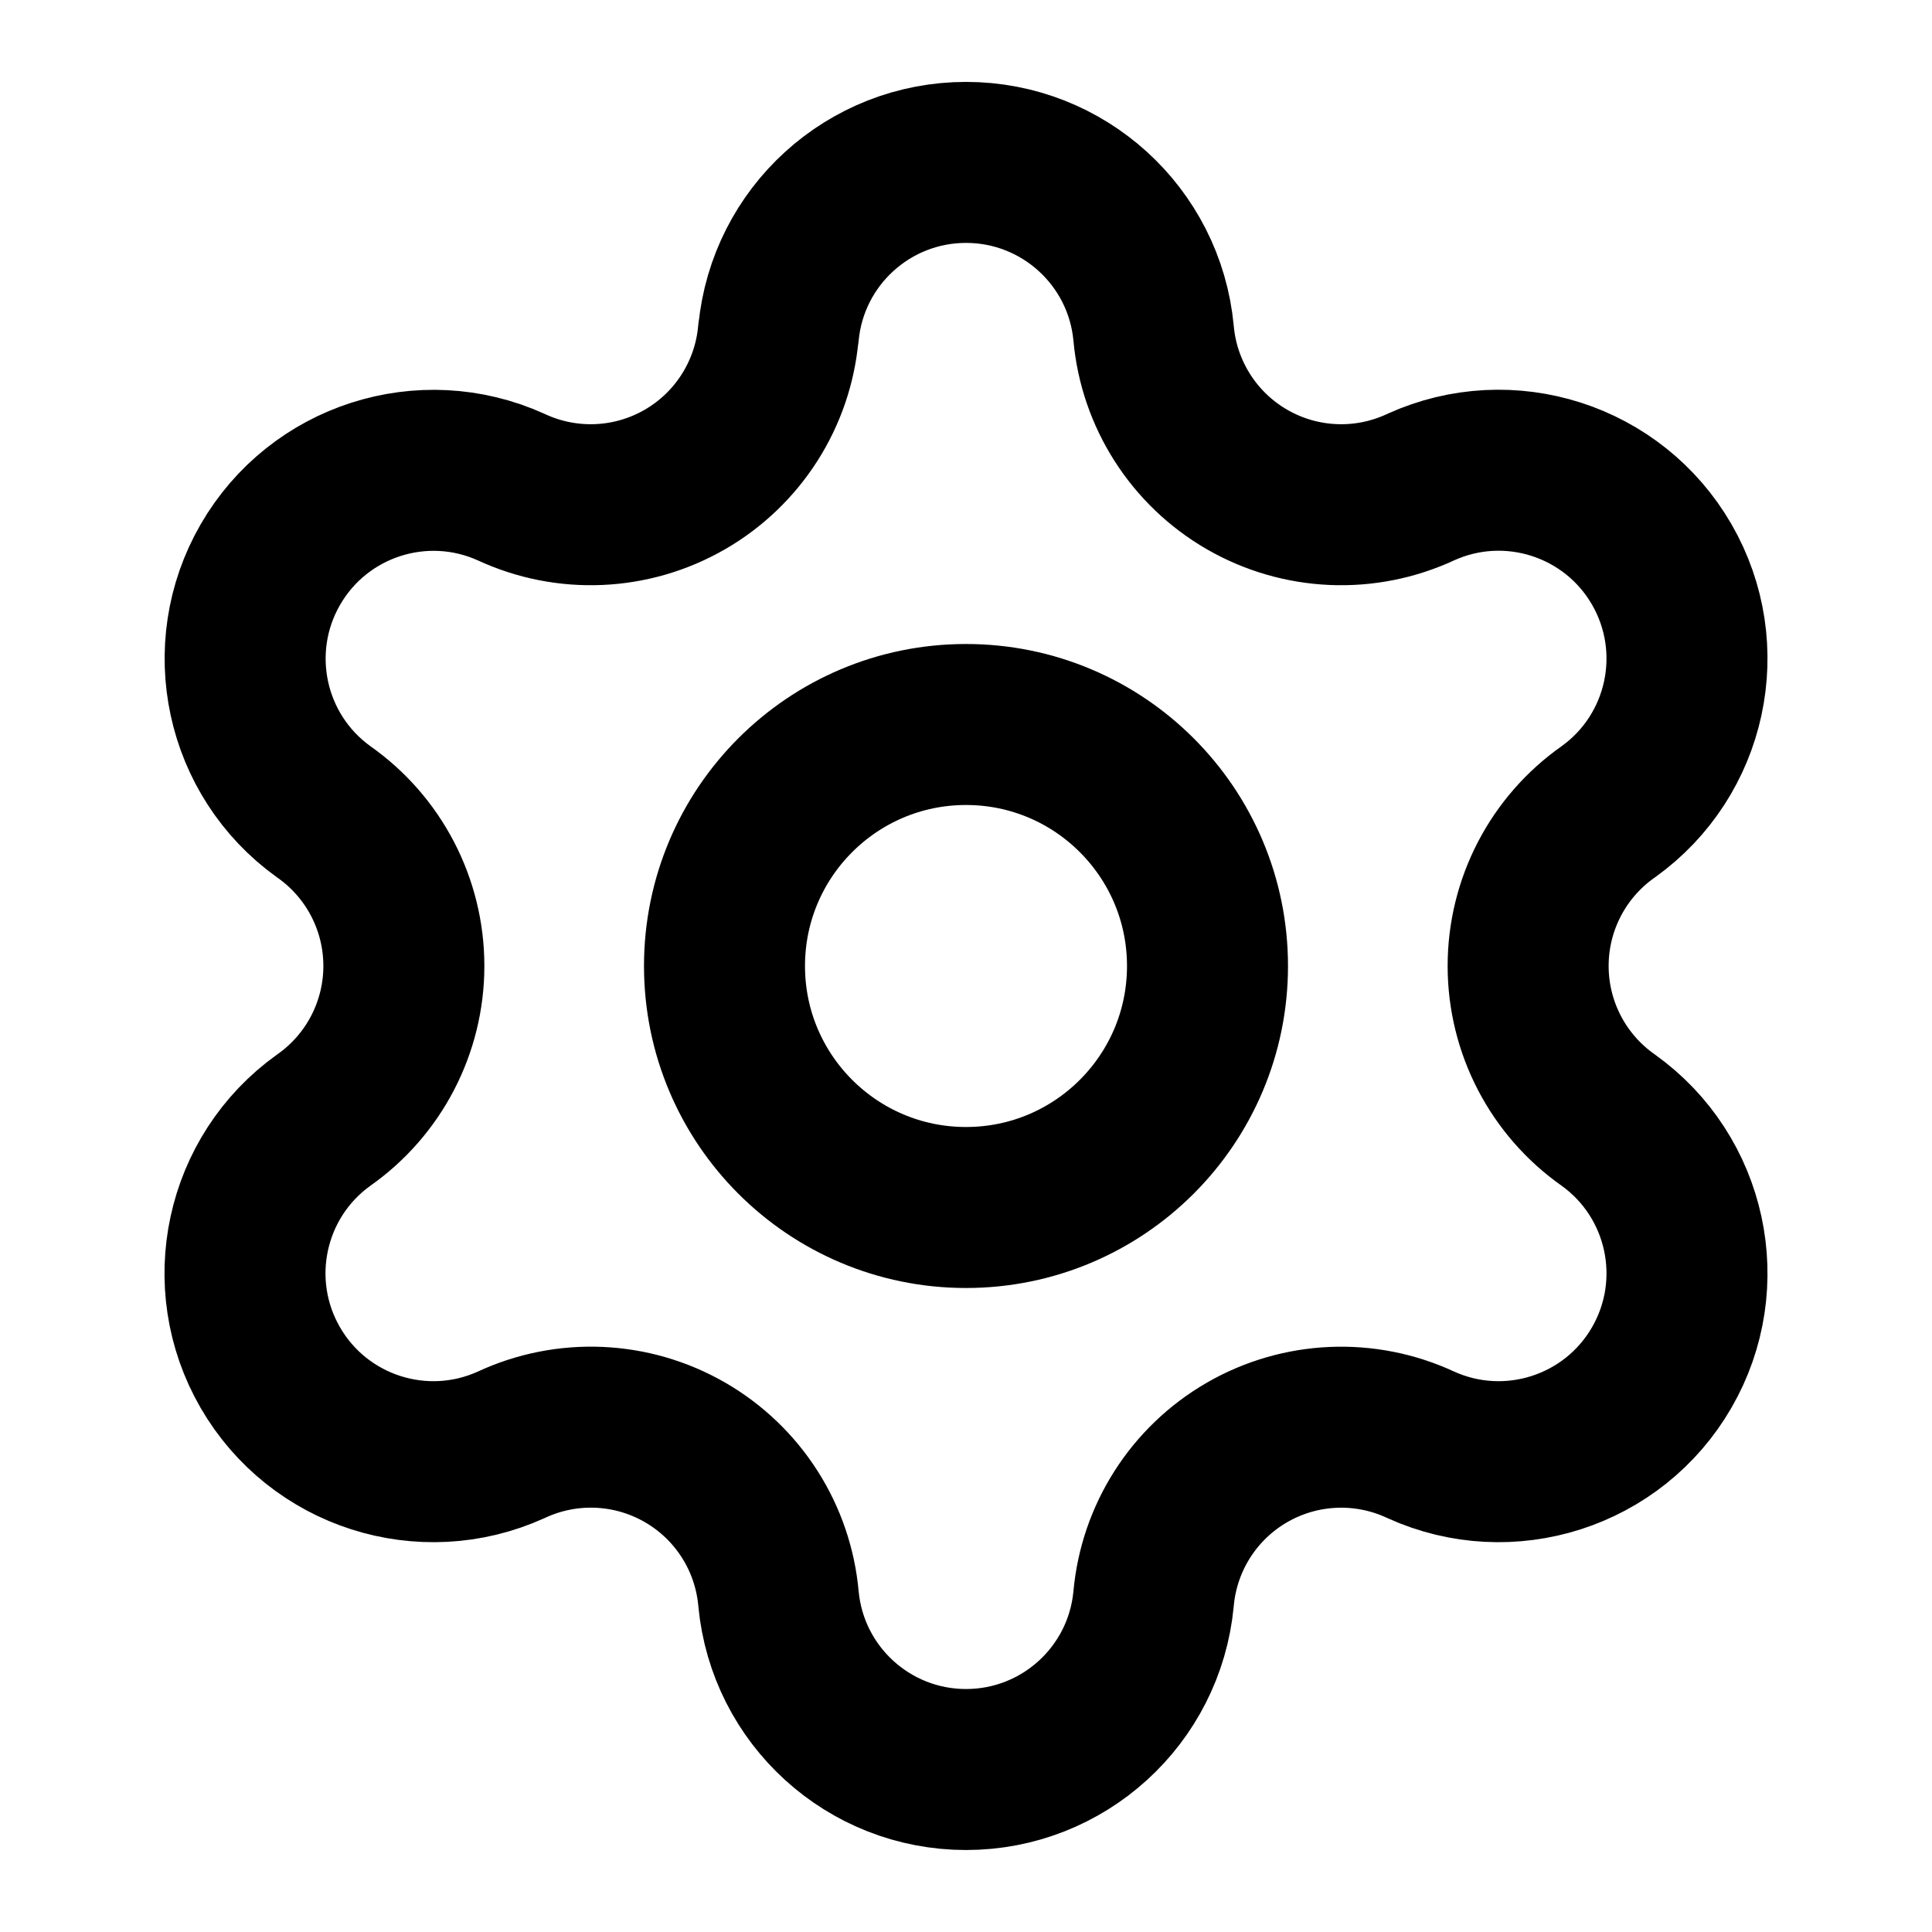
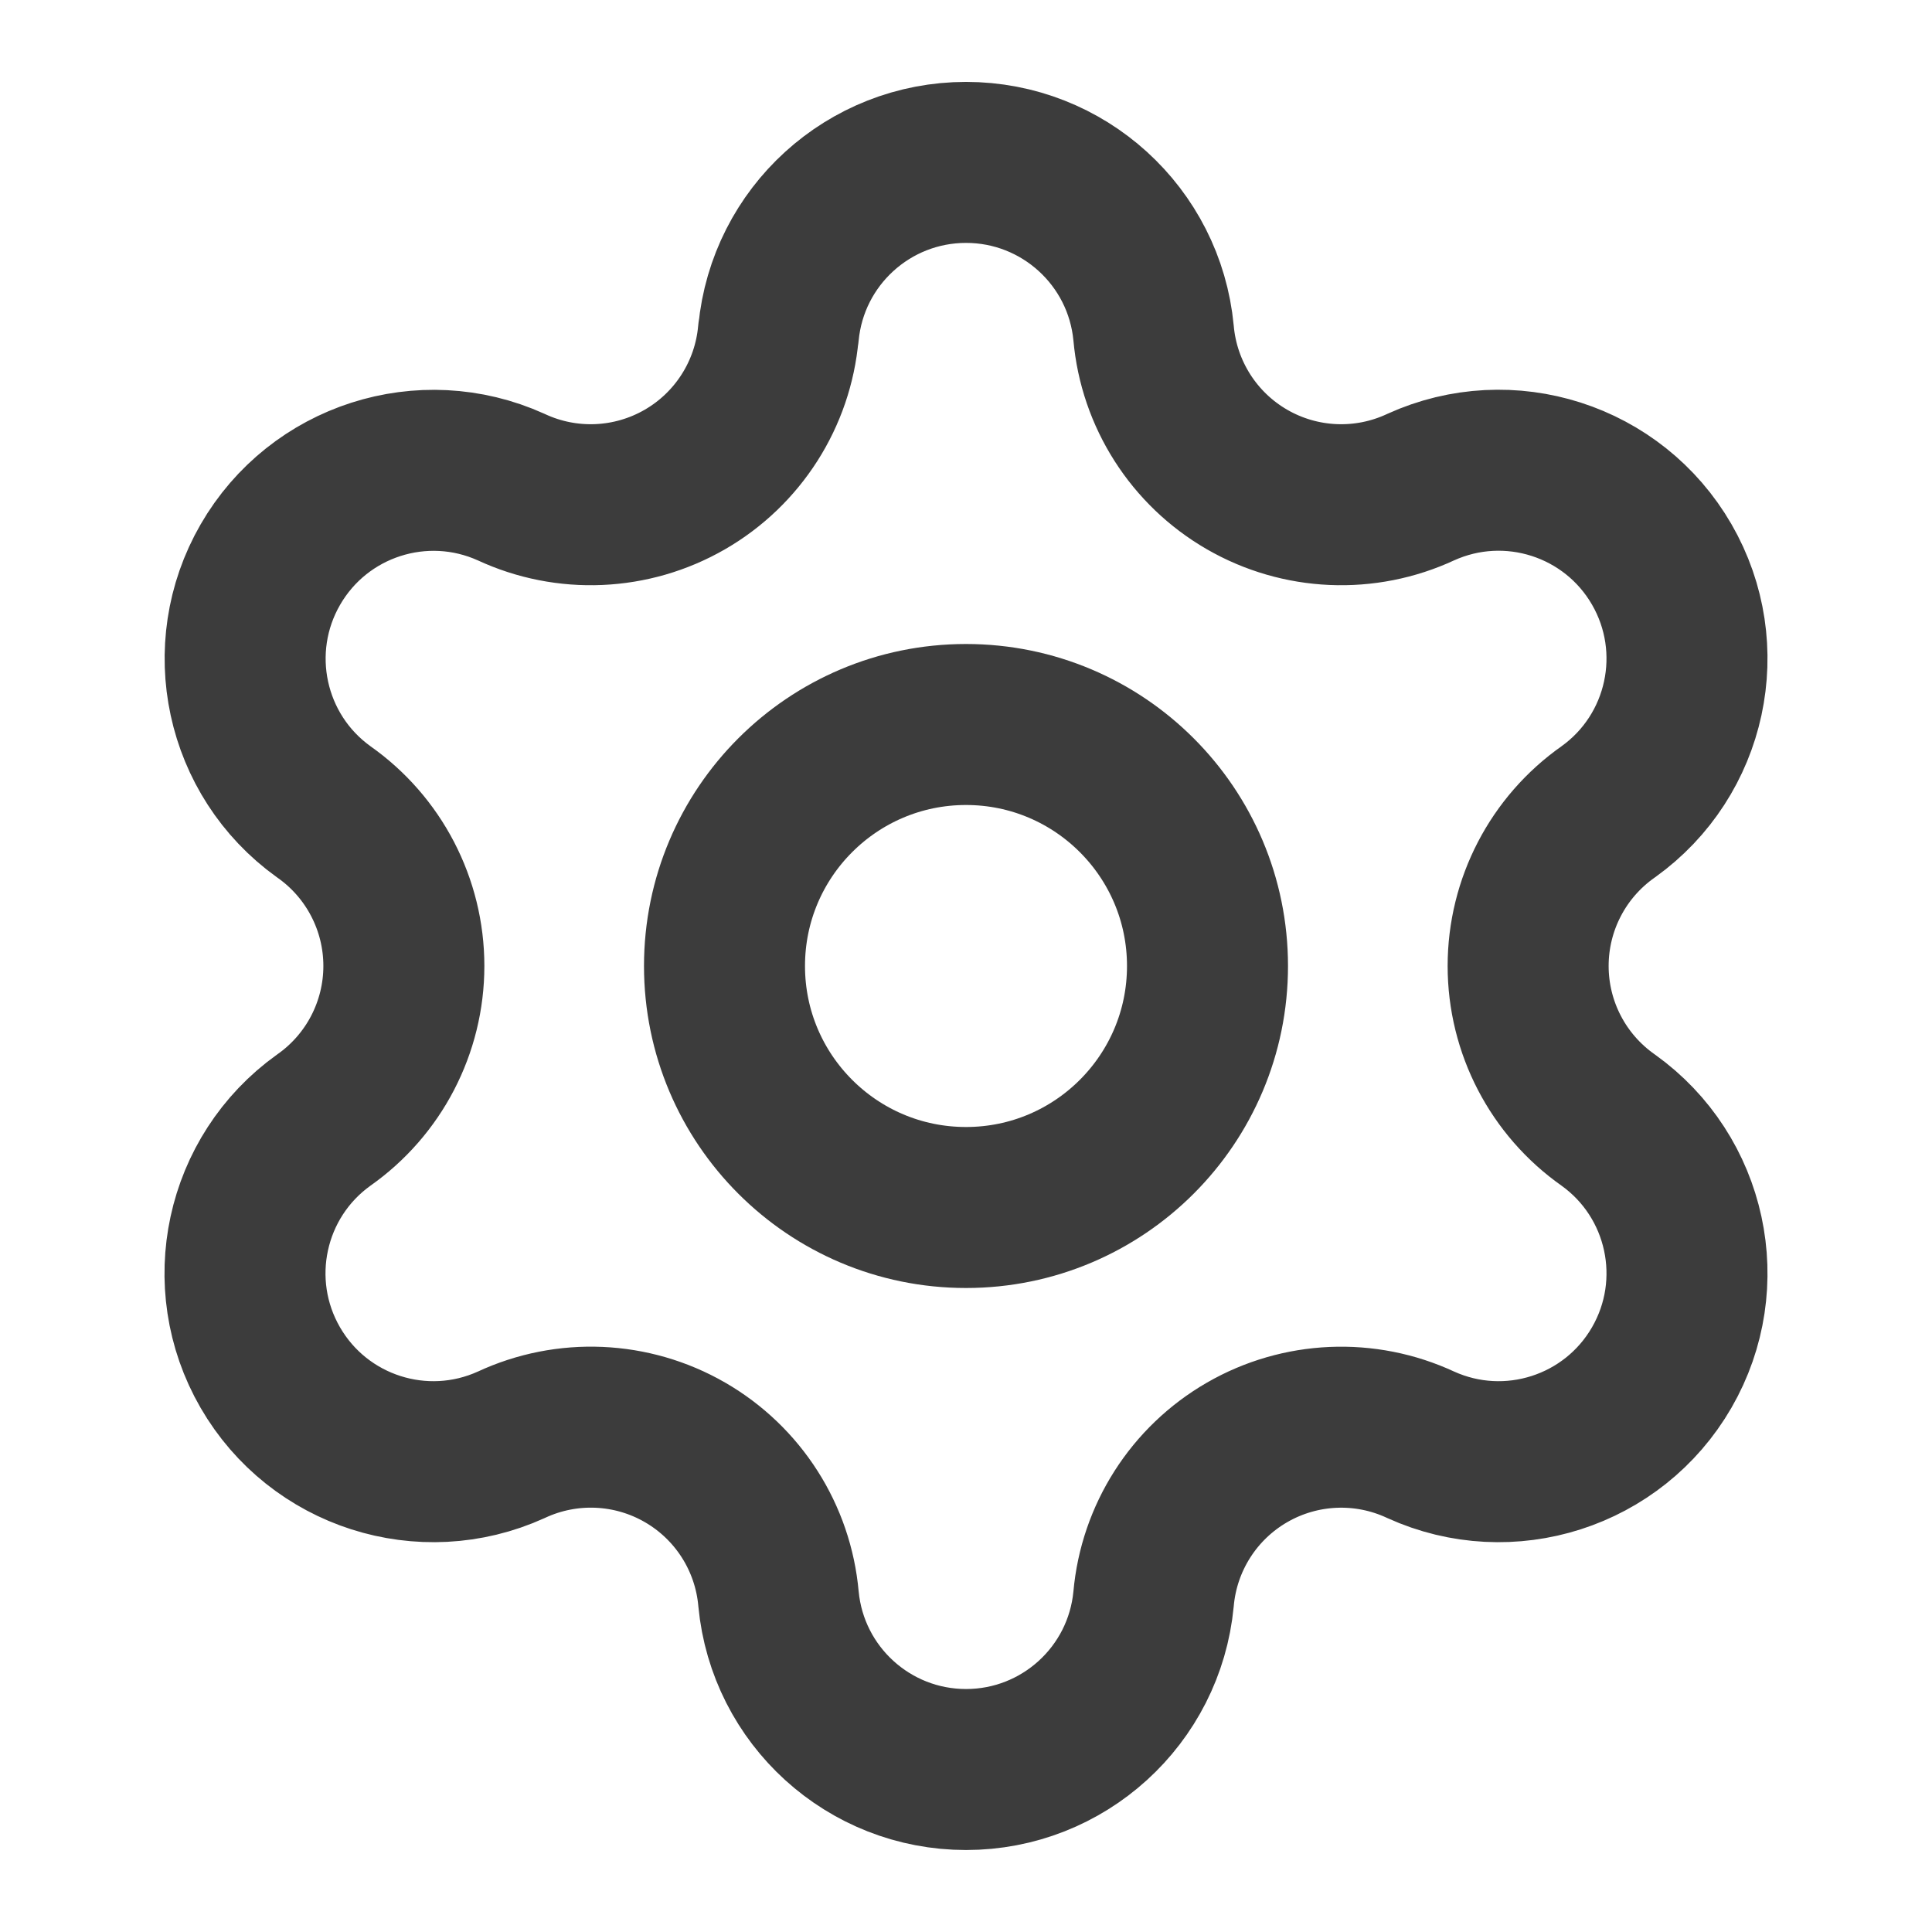
- <svg xmlns="http://www.w3.org/2000/svg" width="24" height="24" viewBox="0 0 24 24" fill="none" stroke="currentColor" stroke-width="2" stroke-linecap="round" stroke-linejoin="round" class="lucide lucide-settings-icon lucide-settings">
+ <svg xmlns="http://www.w3.org/2000/svg" width="24" height="24" viewBox="0 0 24 24" fill="none" stroke="#3C3C3C" stroke-width="2" stroke-linecap="round" stroke-linejoin="round" class="lucide lucide-settings-icon lucide-settings">
  <path d="M9.671 4.136a2.34 2.34 0 0 1 4.659 0 2.34 2.34 0 0 0 3.319 1.915 2.34 2.34 0 0 1 2.33 4.033 2.34 2.34 0 0 0 0 3.831 2.34 2.34 0 0 1-2.33 4.033 2.34 2.34 0 0 0-3.319 1.915 2.34 2.34 0 0 1-4.659 0 2.34 2.34 0 0 0-3.32-1.915 2.34 2.34 0 0 1-2.33-4.033 2.34 2.34 0 0 0 0-3.831A2.34 2.34 0 0 1 6.35 6.051a2.34 2.34 0 0 0 3.319-1.915" />
  <circle cx="12" cy="12" r="3" />
</svg>
